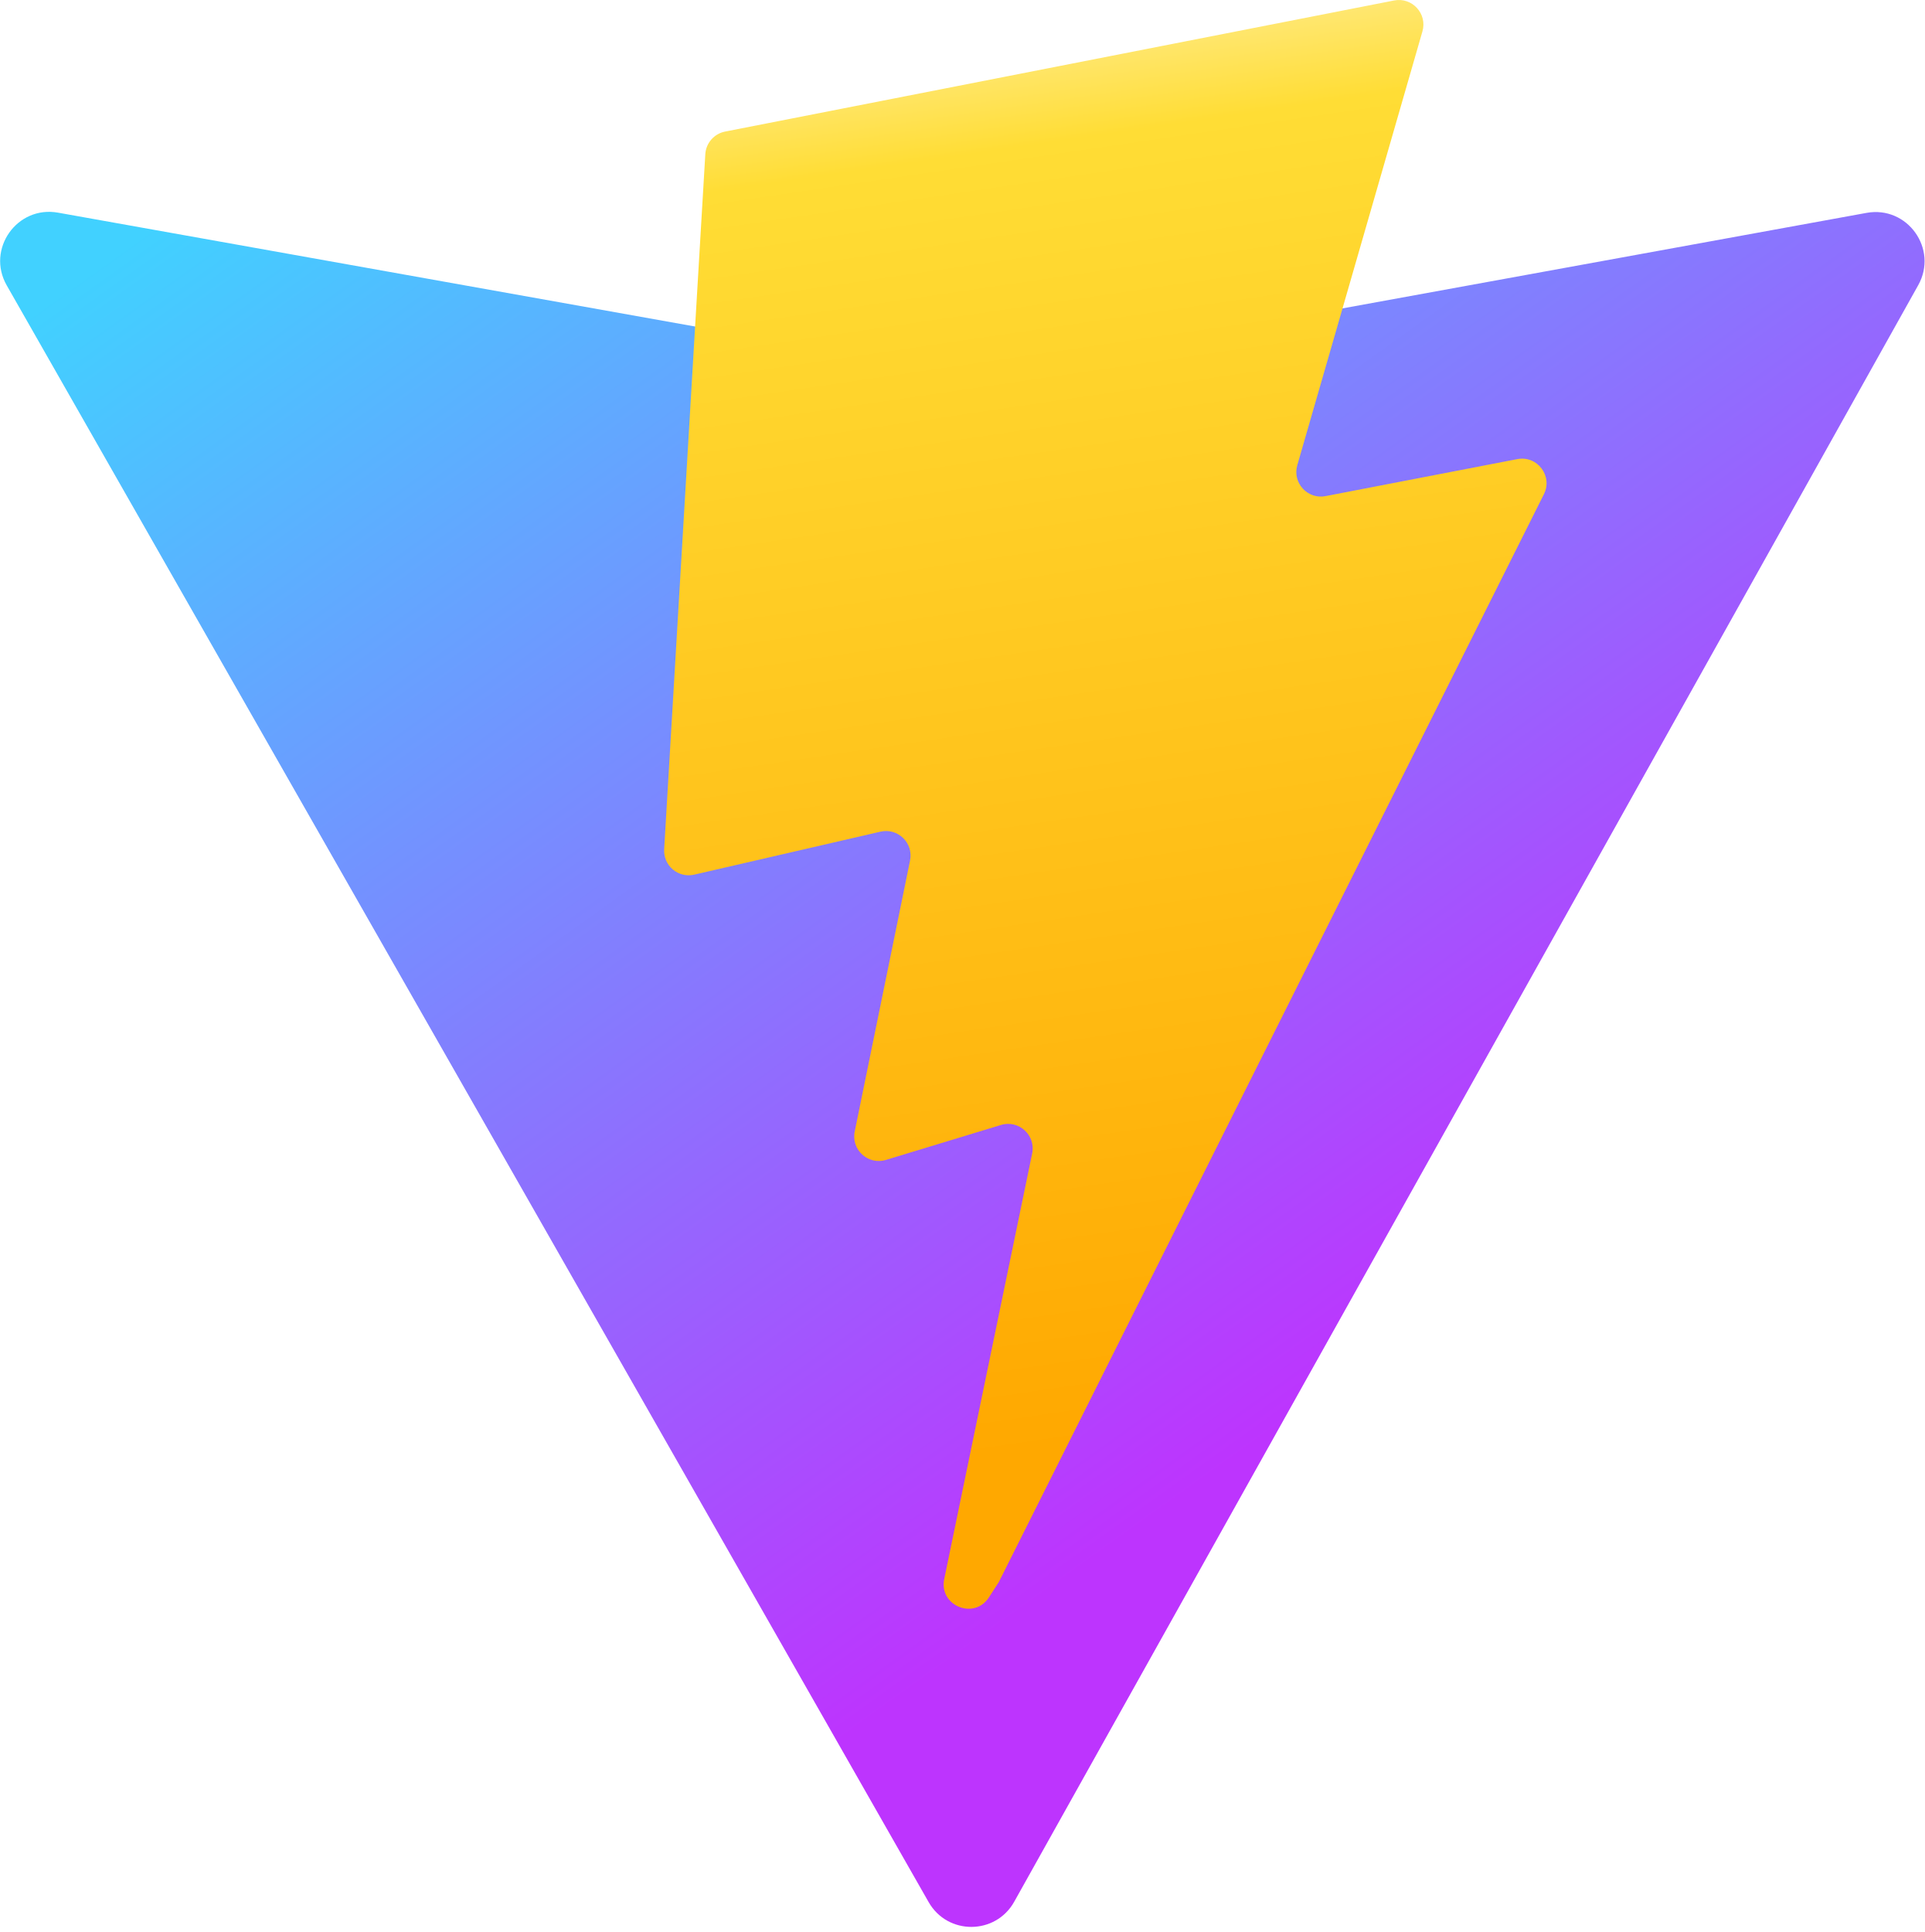
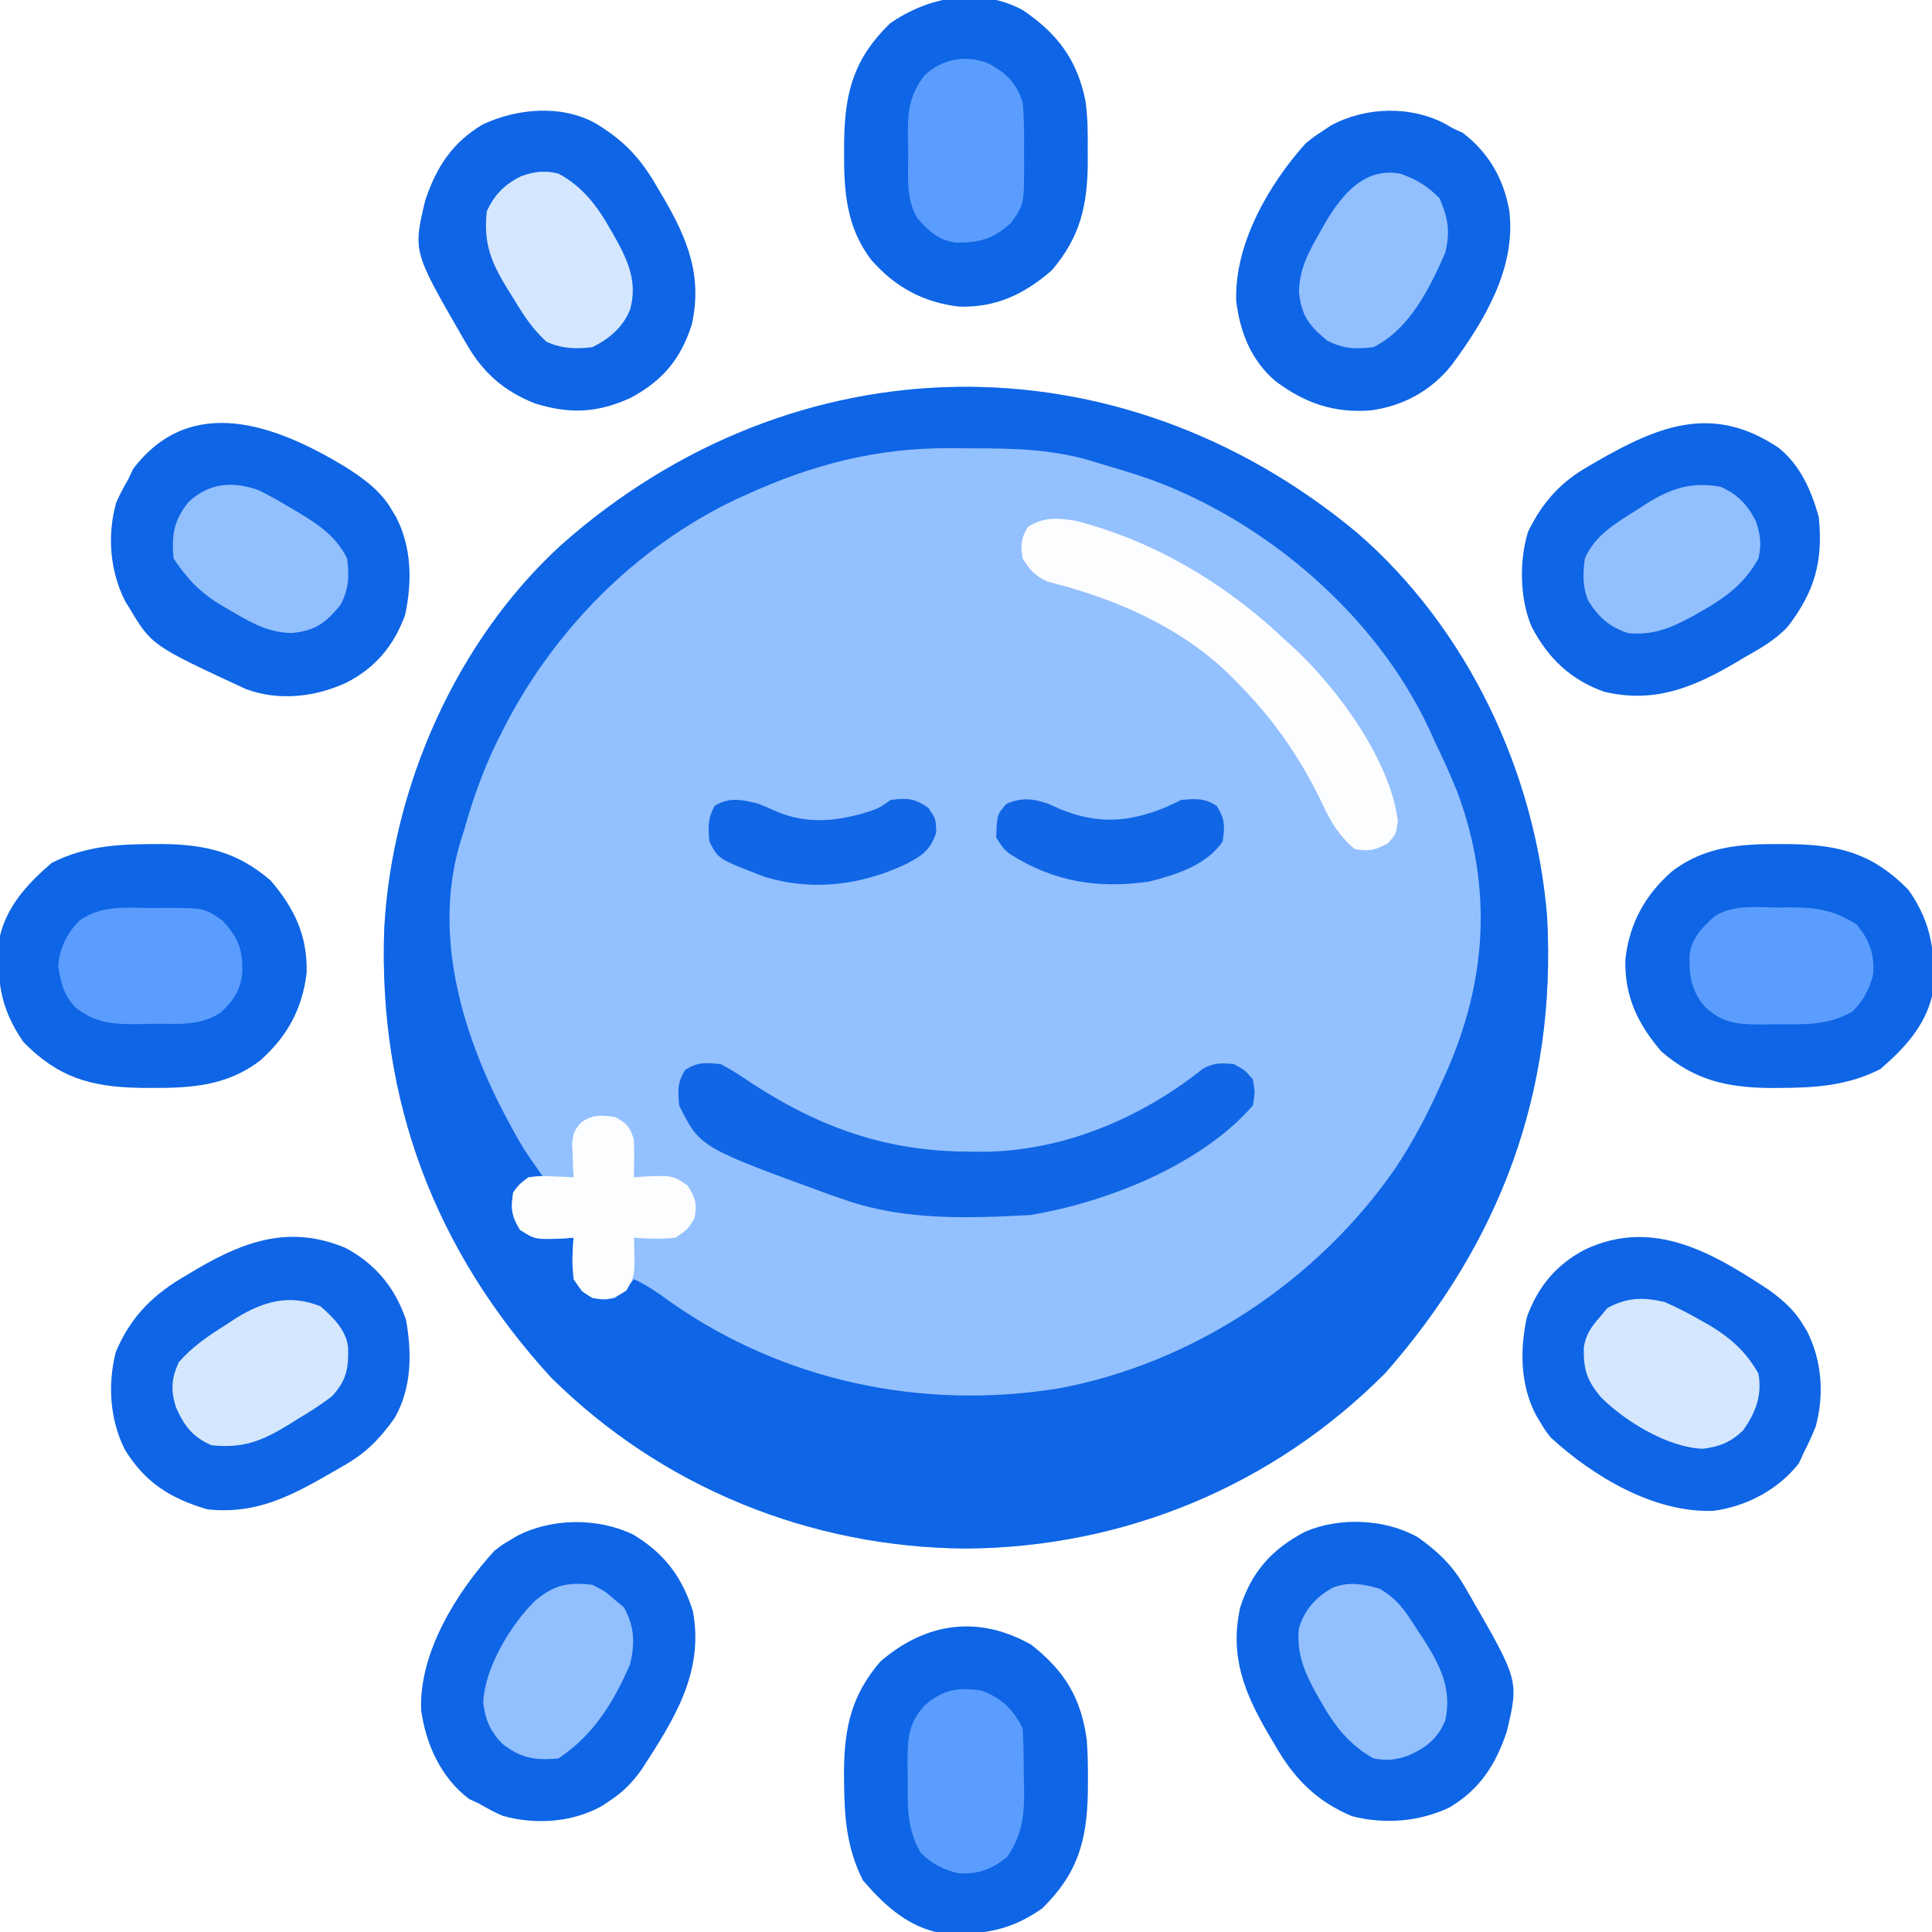
- <svg xmlns="http://www.w3.org/2000/svg" aria-hidden="true" role="img" class="iconify iconify--logos" width="31.88" height="32" preserveAspectRatio="xMidYMid meet" viewBox="0 0 256 257">
-   <defs>
-     <linearGradient id="IconifyId1813088fe1fbc01fb466" x1="-.828%" x2="57.636%" y1="7.652%" y2="78.411%">
-       <stop offset="0%" stop-color="#41D1FF" />
-       <stop offset="100%" stop-color="#BD34FE" />
-     </linearGradient>
-     <linearGradient id="IconifyId1813088fe1fbc01fb467" x1="43.376%" x2="50.316%" y1="2.242%" y2="89.03%">
-       <stop offset="0%" stop-color="#FFEA83" />
-       <stop offset="8.333%" stop-color="#FFDD35" />
-       <stop offset="100%" stop-color="#FFA800" />
-     </linearGradient>
-   </defs>
-   <path fill="url(#IconifyId1813088fe1fbc01fb466)" d="M255.153 37.938L134.897 252.976c-2.483 4.44-8.862 4.466-11.382.048L.875 37.958c-2.746-4.814 1.371-10.646 6.827-9.67l120.385 21.517a6.537 6.537 0 0 0 2.322-.004l117.867-21.483c5.438-.991 9.574 4.796 6.877 9.62Z" />
-   <path fill="url(#IconifyId1813088fe1fbc01fb467)" d="M185.432.063L96.44 17.501a3.268 3.268 0 0 0-2.634 3.014l-5.474 92.456a3.268 3.268 0 0 0 3.997 3.378l24.777-5.718c2.318-.535 4.413 1.507 3.936 3.838l-7.361 36.047c-.495 2.426 1.782 4.5 4.151 3.78l15.304-4.649c2.372-.72 4.652 1.36 4.15 3.788l-11.698 56.621c-.732 3.542 3.979 5.473 5.943 2.437l1.313-2.028l72.516-144.72c1.215-2.423-.88-5.186-3.54-4.672l-25.505 4.922c-2.396.462-4.435-1.77-3.759-4.114l16.646-57.705c.677-2.35-1.37-4.583-3.769-4.113Z" />
+ <svg xmlns="http://www.w3.org/2000/svg" version="1.1" width="512" height="512">
+   <path d="M0 0 C29.299 25.297 47.349 63.52 50.441 101.875 C52.957 148.135 38.033 188.064 7.621 222.68 C-22.064 252.578 -61.554 268.98 -103.559 269.25 C-144.797 268.985 -184.172 253.052 -213.559 223.875 C-244.3 190.235 -259.366 150.571 -257.727 104.973 C-255.692 67.544 -238.72 28.782 -210.822 3.288 C-149.086 -51.363 -63.4 -52.655 0 0 Z " fill="#93C0FE" transform="translate(359.5586,141.125)" />
+   <path d="M0 0 C29.299 25.297 47.349 63.52 50.441 101.875 C52.957 148.135 38.033 188.064 7.621 222.68 C-22.064 252.578 -61.554 268.98 -103.559 269.25 C-144.797 268.985 -184.172 253.052 -213.559 223.875 C-244.3 190.235 -259.366 150.571 -257.727 104.973 C-255.692 67.544 -238.72 28.782 -210.822 3.288 C-149.086 -51.363 -63.4 -52.655 0 0 Z M-161.559 -10.125 C-162.532 -9.685 -163.505 -9.246 -164.508 -8.793 C-191.349 3.944 -213.339 26.436 -226.559 52.875 C-227.073 53.904 -227.587 54.932 -228.117 55.992 C-231.703 63.449 -234.32 70.92 -236.559 78.875 C-236.847 79.777 -237.136 80.68 -237.434 81.609 C-244.94 106.007 -237.361 132.092 -225.922 154.047 C-221.245 162.783 -221.245 162.783 -215.559 170.875 C-216.322 170.978 -217.085 171.081 -217.871 171.188 C-220.856 171.951 -221.915 172.28 -223.559 174.875 C-224.184 179.098 -224.001 181.159 -221.746 184.812 C-217.112 187.811 -212.93 187.298 -207.559 186.875 C-207.646 187.979 -207.646 187.979 -207.734 189.105 C-208.08 195.447 -208.08 195.447 -205.434 201.062 C-202.009 203.222 -200.525 203.701 -196.559 202.875 C-193.682 200.5 -193.682 200.5 -191.559 197.875 C-187.962 199.506 -184.942 201.692 -181.746 204 C-151.888 224.942 -115.068 232.665 -78.996 226.812 C-43.229 220.185 -10.178 198.114 10.364 168.281 C15.102 161.133 18.976 153.709 22.441 145.875 C22.754 145.189 23.068 144.503 23.39 143.796 C34.529 119.078 36.13 94.108 26.603 68.632 C24.726 63.959 22.616 59.416 20.441 54.875 C20.031 53.965 19.622 53.055 19.199 52.117 C5.198 22.087 -23.595 -2.631 -54.391 -13.984 C-58.742 -15.496 -63.136 -16.837 -67.559 -18.125 C-69.169 -18.616 -69.169 -18.616 -70.812 -19.117 C-81.005 -22.094 -91.086 -22.311 -101.623 -22.31 C-103.79 -22.312 -105.957 -22.331 -108.125 -22.35 C-127.225 -22.429 -144.245 -18.012 -161.559 -10.125 Z " fill="#0E65E5" transform="translate(359.5586,141.125)" />
+   <path d="M0 0 C0.963 0.006 1.926 0.011 2.918 0.017 C15.976 0.24 24.677 2.718 33.875 12.125 C40.265 21.178 41.204 29.454 40.125 40.312 C38.184 48.399 32.6 54.323 26.438 59.625 C17.898 63.975 9.44 64.584 0 64.625 C-0.918 64.63 -1.836 64.636 -2.781 64.642 C-14.273 64.522 -22.771 62.565 -31.562 55 C-37.872 47.668 -41.42 40.298 -41.129 30.453 C-40.006 20.987 -36.004 13.631 -28.875 7.312 C-20.215 0.609 -10.657 -0.065 0 0 Z " fill="#0E65E5" transform="translate(471.875,223.6875)" />
+   <path d="M0 0 C0.918 -0.005 1.836 -0.011 2.781 -0.017 C14.273 0.103 22.771 2.06 31.562 9.625 C37.872 16.957 41.42 24.327 41.129 34.172 C40.006 43.638 36.004 50.994 28.875 57.312 C20.215 64.016 10.657 64.69 0 64.625 C-0.963 64.619 -1.926 64.614 -2.918 64.608 C-15.976 64.385 -24.677 61.907 -33.875 52.5 C-40.265 43.447 -41.204 35.171 -40.125 24.312 C-38.184 16.226 -32.6 10.302 -26.438 5 C-17.898 0.65 -9.44 0.041 0 0 Z " fill="#0E65E5" transform="translate(40.125,223.6875)" />
+   <path d="M0 0 C8.868 7.012 13.131 14.018 14.688 25.125 C14.965 28.756 15.022 32.36 15 36 C14.994 36.963 14.989 37.926 14.983 38.918 C14.76 51.976 12.282 60.677 2.875 69.875 C-6.178 76.265 -14.454 77.204 -25.312 76.125 C-33.399 74.184 -39.323 68.6 -44.625 62.438 C-48.975 53.898 -49.584 45.44 -49.625 36 C-49.63 35.082 -49.636 34.164 -49.642 33.219 C-49.522 21.727 -47.565 13.229 -40 4.438 C-27.994 -5.893 -14.073 -7.966 0 0 Z " fill="#0E65E5" transform="translate(273.3125,435.875)" />
+   <path d="M0 0 C9.081 6.139 14.312 13.002 16.565 23.796 C17.254 28.28 17.241 32.73 17.203 37.258 C17.215 38.645 17.215 38.645 17.227 40.061 C17.194 51.631 15.256 60.158 7.641 69.008 C0.308 75.317 -7.061 78.865 -16.906 78.574 C-26.372 77.451 -33.728 73.449 -40.047 66.32 C-46.75 57.66 -47.425 48.103 -47.359 37.445 C-47.354 36.482 -47.348 35.519 -47.342 34.527 C-47.12 21.469 -44.642 12.768 -35.234 3.57 C-25.169 -3.535 -11.364 -6.203 0 0 Z " fill="#0E65E5" transform="translate(271.0469,2.679688)" />
+   <path d="M0 0 C0.882 0.522 0.882 0.522 1.781 1.055 C2.647 1.447 3.514 1.838 4.406 2.242 C11.324 7.522 15.347 14.538 16.781 23.055 C18.536 38.167 10.207 51.985 1.492 63.803 C-3.966 70.605 -11.304 74.627 -19.906 75.805 C-29.715 76.575 -37.363 73.926 -45.219 68.055 C-51.643 62.54 -54.622 55.116 -55.602 46.809 C-56.131 31.829 -47.094 16.071 -37.219 5.055 C-35.07 3.324 -35.07 3.324 -32.844 1.867 C-32.114 1.379 -31.385 0.89 -30.633 0.387 C-21.435 -4.688 -9.282 -5.022 0 0 Z " fill="#0E65E5" transform="translate(383.2188,32.94531)" />
+   <path d="M0 0 C7.592 4.584 11.996 9.31 16.383 17.038 C16.885 17.881 17.388 18.724 17.906 19.592 C24.357 30.637 28.324 40.356 25.472 53.28 C22.532 62.47 17.74 68.171 9.258 72.725 C0.521 76.713 -6.672 77.051 -15.867 74.288 C-24.322 71.014 -29.941 66.03 -34.367 58.225 C-34.748 57.571 -35.129 56.917 -35.522 56.243 C-48.387 33.911 -48.387 33.911 -45.184 20.405 C-42.227 11.595 -38.042 5.091 -29.992 0.295 C-20.928 -4.003 -8.99 -5.066 0 0 Z " fill="#0F65E5" transform="translate(157.8674,32.7124)" />
+   <path d="M0 0 C7.949 4.191 13.232 10.593 16.109 19.113 C17.703 28.027 17.616 37.142 13.086 45.109 C9.025 50.785 5.481 54.395 -0.559 57.82 C-1.213 58.201 -1.867 58.582 -2.54 58.975 C-13.857 65.494 -23.138 70.726 -36.496 69.32 C-46.327 66.466 -53.046 62.201 -58.418 53.48 C-62.386 45.529 -63.005 36.237 -60.809 27.625 C-56.806 18.053 -50.643 12.12 -41.746 7.07 C-40.903 6.568 -40.06 6.065 -39.191 5.547 C-26.343 -1.958 -14.466 -6.022 0 0 Z " fill="#0F65E5" transform="translate(91.49609,330.6797)" />
+   <path d="M0 0 C4.98 3.124 9.631 6.376 12.668 11.535 C13.055 12.175 13.441 12.814 13.84 13.473 C18.035 21.497 18.185 30.733 16.266 39.523 C13.319 47.654 8.369 53.544 0.668 57.473 C-7.624 61.271 -17.14 62.375 -25.895 59.16 C-50.883 47.56 -50.883 47.56 -56.832 37.598 C-57.219 36.97 -57.605 36.342 -58.004 35.695 C-61.963 27.763 -62.711 18.29 -60.289 9.734 C-59.339 7.569 -58.287 5.567 -57.082 3.535 C-56.67 2.648 -56.257 1.761 -55.832 0.848 C-40.466 -19.458 -17.788 -10.682 0 0 Z " fill="#0E65E5" transform="translate(91.08203,123.4648)" />
+   <path d="M0 0 C5.675 4.061 9.286 7.605 12.711 13.645 C13.092 14.298 13.473 14.952 13.865 15.626 C26.73 37.958 26.73 37.958 23.527 51.465 C20.57 60.275 16.385 66.778 8.336 71.574 C0.301 75.385 -8.834 76.101 -17.484 73.895 C-27.057 69.892 -32.989 63.729 -38.039 54.832 C-38.793 53.567 -38.793 53.567 -39.562 52.277 C-46.014 41.233 -49.98 31.513 -47.129 18.59 C-44.084 9.072 -38.685 3.094 -29.902 -1.508 C-20.729 -5.459 -8.61 -4.896 0 0 Z " fill="#0E65E5" transform="translate(375.7891,407.418)" />
+   <path d="M0 0 C8.176 4.947 12.881 11.095 15.785 20.234 C18.857 36.606 10.715 49.121 2.176 62.316 C-0.315 65.752 -2.651 68.182 -6.199 70.504 C-6.929 70.992 -7.658 71.481 -8.41 71.984 C-16.255 76.313 -26.022 76.959 -34.625 74.523 C-36.79 73.574 -38.792 72.521 -40.824 71.316 C-41.711 70.904 -42.598 70.491 -43.512 70.066 C-50.943 64.443 -54.947 55.644 -56.207 46.555 C-56.856 31.385 -46.814 15.237 -36.824 4.316 C-34.762 2.707 -34.762 2.707 -32.824 1.566 C-32.185 1.18 -31.545 0.793 -30.887 0.395 C-21.694 -4.411 -9.422 -4.545 0 0 Z " fill="#0E65E5" transform="translate(167.8242,406.6836)" />
+   <path d="M0 0 C3.49 2.572 6.506 5.18 8.75 8.938 C9.33 9.879 9.33 9.879 9.922 10.84 C13.825 18.659 14.472 27.51 12.207 35.957 C11.256 38.387 10.2 40.684 9 43 C8.588 43.907 8.175 44.815 7.75 45.75 C2.295 52.763 -6.171 57.235 -14.918 58.383 C-30.577 58.991 -46.678 49.358 -58 39 C-59.609 36.938 -59.609 36.938 -60.75 35 C-61.33 34.041 -61.33 34.041 -61.922 33.062 C-66.117 25.038 -66.267 15.802 -64.348 7.012 C-61.413 -1.086 -56.467 -6.992 -48.812 -10.938 C-30.808 -19.302 -15.031 -9.96 0 0 Z " fill="#0F65E5" transform="translate(469,342)" />
+   <path d="M0 0 C5.772 4.672 8.638 11.295 10.625 18.312 C11.811 30.073 9.536 38.018 2.485 47.284 C-0.833 50.903 -4.887 53.157 -9.125 55.562 C-9.968 56.065 -10.811 56.568 -11.68 57.086 C-22.892 63.635 -33.059 67.714 -46.211 64.652 C-55.173 61.467 -61.096 55.763 -65.465 47.426 C-68.648 40.036 -68.794 29.93 -66.434 22.25 C-62.629 14.426 -57.807 9.062 -50.312 4.812 C-49.659 4.432 -49.005 4.051 -48.331 3.658 C-31.773 -5.88 -17.406 -11.724 0 0 Z " fill="#0E65E5" transform="translate(471.375,118.6875)" />
+   <path d="M0 0 C2.607 1.387 4.853 2.759 7.25 4.438 C25.688 16.622 43.65 23.174 65.812 23.188 C67.337 23.206 67.337 23.206 68.893 23.225 C90.236 23.265 111.16 14.501 127.754 1.25 C130.683 -0.38 132.695 -0.325 136 0 C138.875 1.562 138.875 1.562 141 4 C141.625 7.438 141.625 7.438 141 11 C127.213 26.804 102.249 36.651 82 40 C65.633 40.895 48.624 41.457 33 36 C31.146 35.364 31.146 35.364 29.254 34.715 C-5.457 22.086 -5.457 22.086 -11 11 C-11.355 7.164 -11.547 4.854 -9.438 1.562 C-6.04 -0.615 -4.001 -0.395 0 0 Z " fill="#1066E5" transform="translate(191,282)" />
+   <path d="M0 0 C21.218 5.428 40.275 16.976 56 32 C56.589 32.526 57.178 33.052 57.785 33.594 C69.435 44.39 83.462 63.48 85.438 79.562 C85 83 85 83 82.875 85.438 C79.465 87.291 77.818 87.716 74 87 C69.624 83.316 67.464 79.447 65.125 74.375 C59.305 62.344 52.377 52.507 43 43 C42.207 42.194 41.414 41.389 40.598 40.559 C27.285 27.821 10.377 20.62 -7.293 16.152 C-10.668 14.716 -12.02 13.052 -14 10 C-14.581 6.44 -14.433 4.748 -12.625 1.625 C-8.361 -1.014 -4.884 -0.787 0 0 Z " fill="#FCFDFF" transform="translate(285,138)" />
+   <path d="M0 0 C1.744 -0.017 1.744 -0.017 3.523 -0.035 C14.193 0.001 14.193 0.001 19 3.375 C23.235 8.067 24.304 10.878 24.215 17.059 C23.779 21.756 21.897 24.545 18.5 27.688 C12.921 31.453 6.745 30.634 0.25 30.688 C-1.502 30.731 -1.502 30.731 -3.289 30.775 C-10.089 30.826 -14.547 30.591 -20 26.375 C-23.071 23.142 -23.939 19.804 -24.562 15.438 C-24.296 10.71 -22.244 6.778 -19 3.375 C-13.262 -0.763 -6.773 -0.068 0 0 Z " fill="#5B9DFE" transform="translate(40,240.625)" />
+   <path d="M0 0 C4.688 2.653 6.968 4.877 8.82 10.082 C9.253 14.422 9.239 18.724 9.195 23.082 C9.207 24.245 9.219 25.407 9.23 26.605 C9.194 37.264 9.194 37.264 5.82 42.082 C1.117 46.433 -2.651 47.438 -8.895 47.367 C-13.353 46.811 -16.12 44.288 -18.992 41.02 C-22.274 35.664 -21.443 29.4 -21.492 23.332 C-21.521 22.164 -21.55 20.996 -21.58 19.793 C-21.63 12.993 -21.396 8.535 -17.18 3.082 C-12.446 -1.415 -5.996 -2.525 0 0 Z " fill="#5B9DFE" transform="translate(262.1797,16.91797)" />
+   <path d="M0 0 C3.312 1.688 3.312 1.688 6 4 C6.784 4.66 7.567 5.32 8.375 6 C11.163 11.147 11.296 15.307 10 21 C5.581 31.202 0.296 39.802 -9 46 C-15.127 46.613 -19.162 45.907 -24 42 C-27.107 38.734 -28.391 35.725 -28.938 31.312 C-28.646 22.113 -21.781 10.81 -15.364 4.354 C-10.273 0.037 -6.55 -0.795 0 0 Z " fill="#92BFFE" transform="translate(157,420)" />
+   <path d="M0 0 C4.508 2.049 7.103 4.721 9.297 9.082 C10.553 12.509 10.874 15.498 10 19 C6.435 25.555 1.254 29.401 -5.125 33 C-6.384 33.714 -6.384 33.714 -7.669 34.443 C-13.263 37.448 -18.058 39.45 -24.539 38.77 C-29.424 37.242 -32.554 34.413 -35.156 30.07 C-36.649 26.407 -36.516 22.88 -36 19 C-33.229 12.703 -27.635 9.548 -22 6 C-21.105 5.413 -20.211 4.827 -19.289 4.223 C-12.877 0.319 -7.502 -1.378 0 0 Z " fill="#92BFFE" transform="translate(456,129)" />
+   <path d="M0 0 C3.431 1.435 6.646 3.159 9.875 5 C11.088 5.685 11.088 5.685 12.325 6.383 C17.759 9.682 21.867 13.403 25 19 C26.035 24.794 24.274 29.269 21 34 C17.756 37.165 14.74 38.382 10.312 38.938 C1.113 38.646 -10.19 31.781 -16.646 25.364 C-20.453 20.874 -21.355 18.068 -21.281 12.316 C-20.846 8.729 -19.325 6.702 -17 4 C-16.34 3.216 -15.68 2.433 -15 1.625 C-9.849 -1.165 -5.699 -1.282 0 0 Z " fill="#D4E7FE" transform="translate(441,345)" />
+   <path d="M0 0 C1.146 -0.015 2.292 -0.031 3.473 -0.047 C10.474 -0.015 15.218 0.654 21.125 4.5 C24.425 8.369 25.874 12.242 25.57 17.445 C24.722 21.358 22.965 24.685 20.125 27.5 C13.742 31.291 7.334 30.982 0.062 30.938 C-1.096 30.957 -2.254 30.977 -3.447 30.998 C-9.867 30.994 -14.042 30.907 -18.875 26.5 C-22.625 22.233 -23.233 18.305 -23.152 12.781 C-22.581 8.078 -19.903 5.437 -16.531 2.363 C-11.61 -0.811 -5.636 -0.076 0 0 Z " fill="#5B9DFE" transform="translate(470.875,240.5)" />
+   <path d="M0 0 C4.306 1.46 7.317 3.3 10.5 6.562 C12.778 11.784 13.364 15.4 12 21 C7.869 30.409 2.568 41.216 -7 46 C-11.74 46.578 -15.12 46.473 -19.375 44.188 C-24.076 40.27 -26.079 37.74 -26.75 31.5 C-26.716 25.176 -24.062 20.543 -21 15.188 C-20.543 14.375 -20.087 13.563 -19.616 12.727 C-15.179 5.363 -9.317 -1.664 0 0 Z " fill="#92BFFE" transform="translate(371,46)" />
+   <path d="M0 0 C5.358 1.921 8.458 4.917 11 10 C11.299 14.202 11.278 18.413 11.312 22.625 C11.342 23.789 11.371 24.953 11.4 26.152 C11.453 33.264 10.941 38.008 7 44 C3.128 47.298 -0.74 48.749 -5.945 48.445 C-9.858 47.597 -13.185 45.84 -16 43 C-19.791 36.617 -19.482 30.209 -19.438 22.938 C-19.457 21.779 -19.477 20.621 -19.498 19.428 C-19.494 13.002 -19.418 8.829 -15 4 C-10.212 -0.231 -6.144 -0.905 0 0 Z " fill="#5B9DFE" transform="translate(260,448)" />
+   <path d="M0 0 C4.56 2.653 6.649 5.593 9.438 10 C10.148 11.072 10.858 12.145 11.59 13.25 C16.045 20.247 19.312 26.492 17.438 35 C15.277 39.951 12.335 42.193 7.512 44.297 C4.151 45.436 1.951 45.627 -1.562 45 C-8.096 41.343 -11.942 36.291 -15.562 29.875 C-16.277 28.616 -16.277 28.616 -17.006 27.331 C-20.011 21.737 -22.013 16.942 -21.332 10.461 C-19.8 5.562 -16.962 2.395 -12.566 -0.16 C-8.281 -1.956 -4.355 -1.222 0 0 Z " fill="#92BFFE" transform="translate(365.5625,421)" />
+   <path d="M0 0 C3.316 2.914 6.746 6.219 7.301 10.766 C7.481 16.341 6.966 19.528 3.062 23.812 C0.192 26.04 -2.829 27.935 -5.938 29.812 C-6.83 30.366 -7.722 30.919 -8.641 31.488 C-15.615 35.76 -20.663 37.703 -28.938 36.812 C-33.872 34.619 -36.118 31.704 -38.242 26.895 C-39.758 22.357 -39.541 19.128 -37.562 14.812 C-33.871 10.594 -29.66 7.786 -24.938 4.812 C-24.043 4.226 -23.148 3.639 -22.227 3.035 C-14.989 -1.372 -8.129 -3.286 0 0 Z " fill="#D4E7FE" transform="translate(84.9375,346.1875)" />
+   <path d="M0 0 C2.6 1.248 5.048 2.63 7.52 4.117 C8.488 4.683 9.456 5.249 10.453 5.832 C15.978 9.185 20.543 12.165 23.52 18.117 C24.098 22.857 23.992 26.237 21.707 30.492 C17.789 35.193 15.26 37.196 9.02 37.867 C2.622 37.859 -2.032 35.063 -7.418 31.93 C-8.247 31.448 -9.076 30.966 -9.93 30.47 C-15.527 27.056 -18.84 23.578 -22.48 18.117 C-23.092 11.997 -22.393 7.947 -18.48 3.117 C-13.057 -1.919 -6.841 -2.435 0 0 Z " fill="#92BFFE" transform="translate(68.48047,129.8828)" />
+   <path d="M0 0 C6.585 3.574 10.399 8.78 14 15.188 C14.478 16.028 14.957 16.869 15.45 17.735 C18.731 23.804 20.871 29.069 19 36 C17.086 40.734 13.546 43.727 9 46 C4.52 46.547 0.954 46.43 -3.188 44.562 C-6.948 41.136 -9.382 37.334 -12 33 C-12.553 32.108 -13.106 31.216 -13.676 30.297 C-17.944 23.33 -19.903 18.269 -19 10 C-16.922 5.512 -14.274 2.895 -9.918 0.703 C-6.491 -0.553 -3.502 -0.873 0 0 Z " fill="#D4E7FE" transform="translate(148,46)" />
+   <path d="M0 0 C3.185 1.76 3.833 2.499 5 6 C5.068 7.728 5.085 9.458 5.062 11.188 C5.053 12.089 5.044 12.99 5.035 13.918 C5.024 14.605 5.012 15.292 5 16 C6.104 15.913 6.104 15.913 7.23 15.824 C15.185 15.456 15.185 15.456 19.188 18.125 C21.347 21.55 21.826 23.034 21 27 C19.188 29.875 19.188 29.875 16 32 C12.295 32.411 8.711 32.292 5 32 C5.023 32.592 5.046 33.183 5.07 33.793 C5.259 42.076 5.259 42.076 3 46 C-0.518 48.345 -1.858 48.58 -6 48 C-8.875 46.188 -8.875 46.188 -11 43 C-11.411 39.295 -11.292 35.711 -11 32 C-11.736 32.058 -12.472 32.116 -13.23 32.176 C-21.162 32.542 -21.162 32.542 -25.188 29.938 C-27.463 26.249 -27.698 24.263 -27 20 C-25.355 17.801 -25.355 17.801 -23 16 C-19.984 15.609 -19.984 15.609 -16.75 15.75 C-15.672 15.786 -14.595 15.822 -13.484 15.859 C-12.255 15.929 -12.255 15.929 -11 16 C-11.046 15.18 -11.093 14.36 -11.141 13.516 C-11.177 12.438 -11.213 11.36 -11.25 10.25 C-11.296 9.183 -11.343 8.115 -11.391 7.016 C-11 4 -11 4 -9.203 1.637 C-6.027 -0.723 -3.858 -0.482 0 0 Z " fill="#FBFDFE" transform="translate(163,296)" />
+   <path d="M0 0 C1.616 0.659 3.221 1.347 4.812 2.062 C13.194 5.623 21.459 4.609 29.941 1.852 C32.246 0.976 32.246 0.976 35 -1 C39.384 -1.568 41.319 -1.468 45 1.062 C47 4 47 4 47.125 7.562 C45.549 12.379 43.36 13.782 38.949 16.059 C27.169 21.613 14.068 23.252 1.5 19.312 C-10.678 14.644 -10.678 14.644 -13 10 C-13.351 6.213 -13.48 3.835 -11.562 0.5 C-7.594 -1.823 -4.353 -1.104 0 0 Z " fill="#1066E5" transform="translate(201,213)" />
+   <path d="M0 0 C1.029 0.464 2.057 0.928 3.117 1.406 C13.063 5.373 20.964 4.861 30.812 0.879 C32.219 0.251 33.614 -0.405 34.992 -1.094 C38.828 -1.449 41.138 -1.641 44.43 0.469 C46.622 3.889 46.622 5.916 45.992 9.906 C41.81 16.179 33.647 18.703 26.59 20.527 C13.064 22.5 1.087 20.598 -10.484 13.152 C-12.008 11.906 -12.008 11.906 -14.008 8.906 C-13.79 2.804 -13.79 2.804 -11.32 -0.031 C-7.364 -1.849 -4.041 -1.47 0 0 Z " fill="#1066E5" transform="translate(278.0078,213.0938)" />
</svg>
